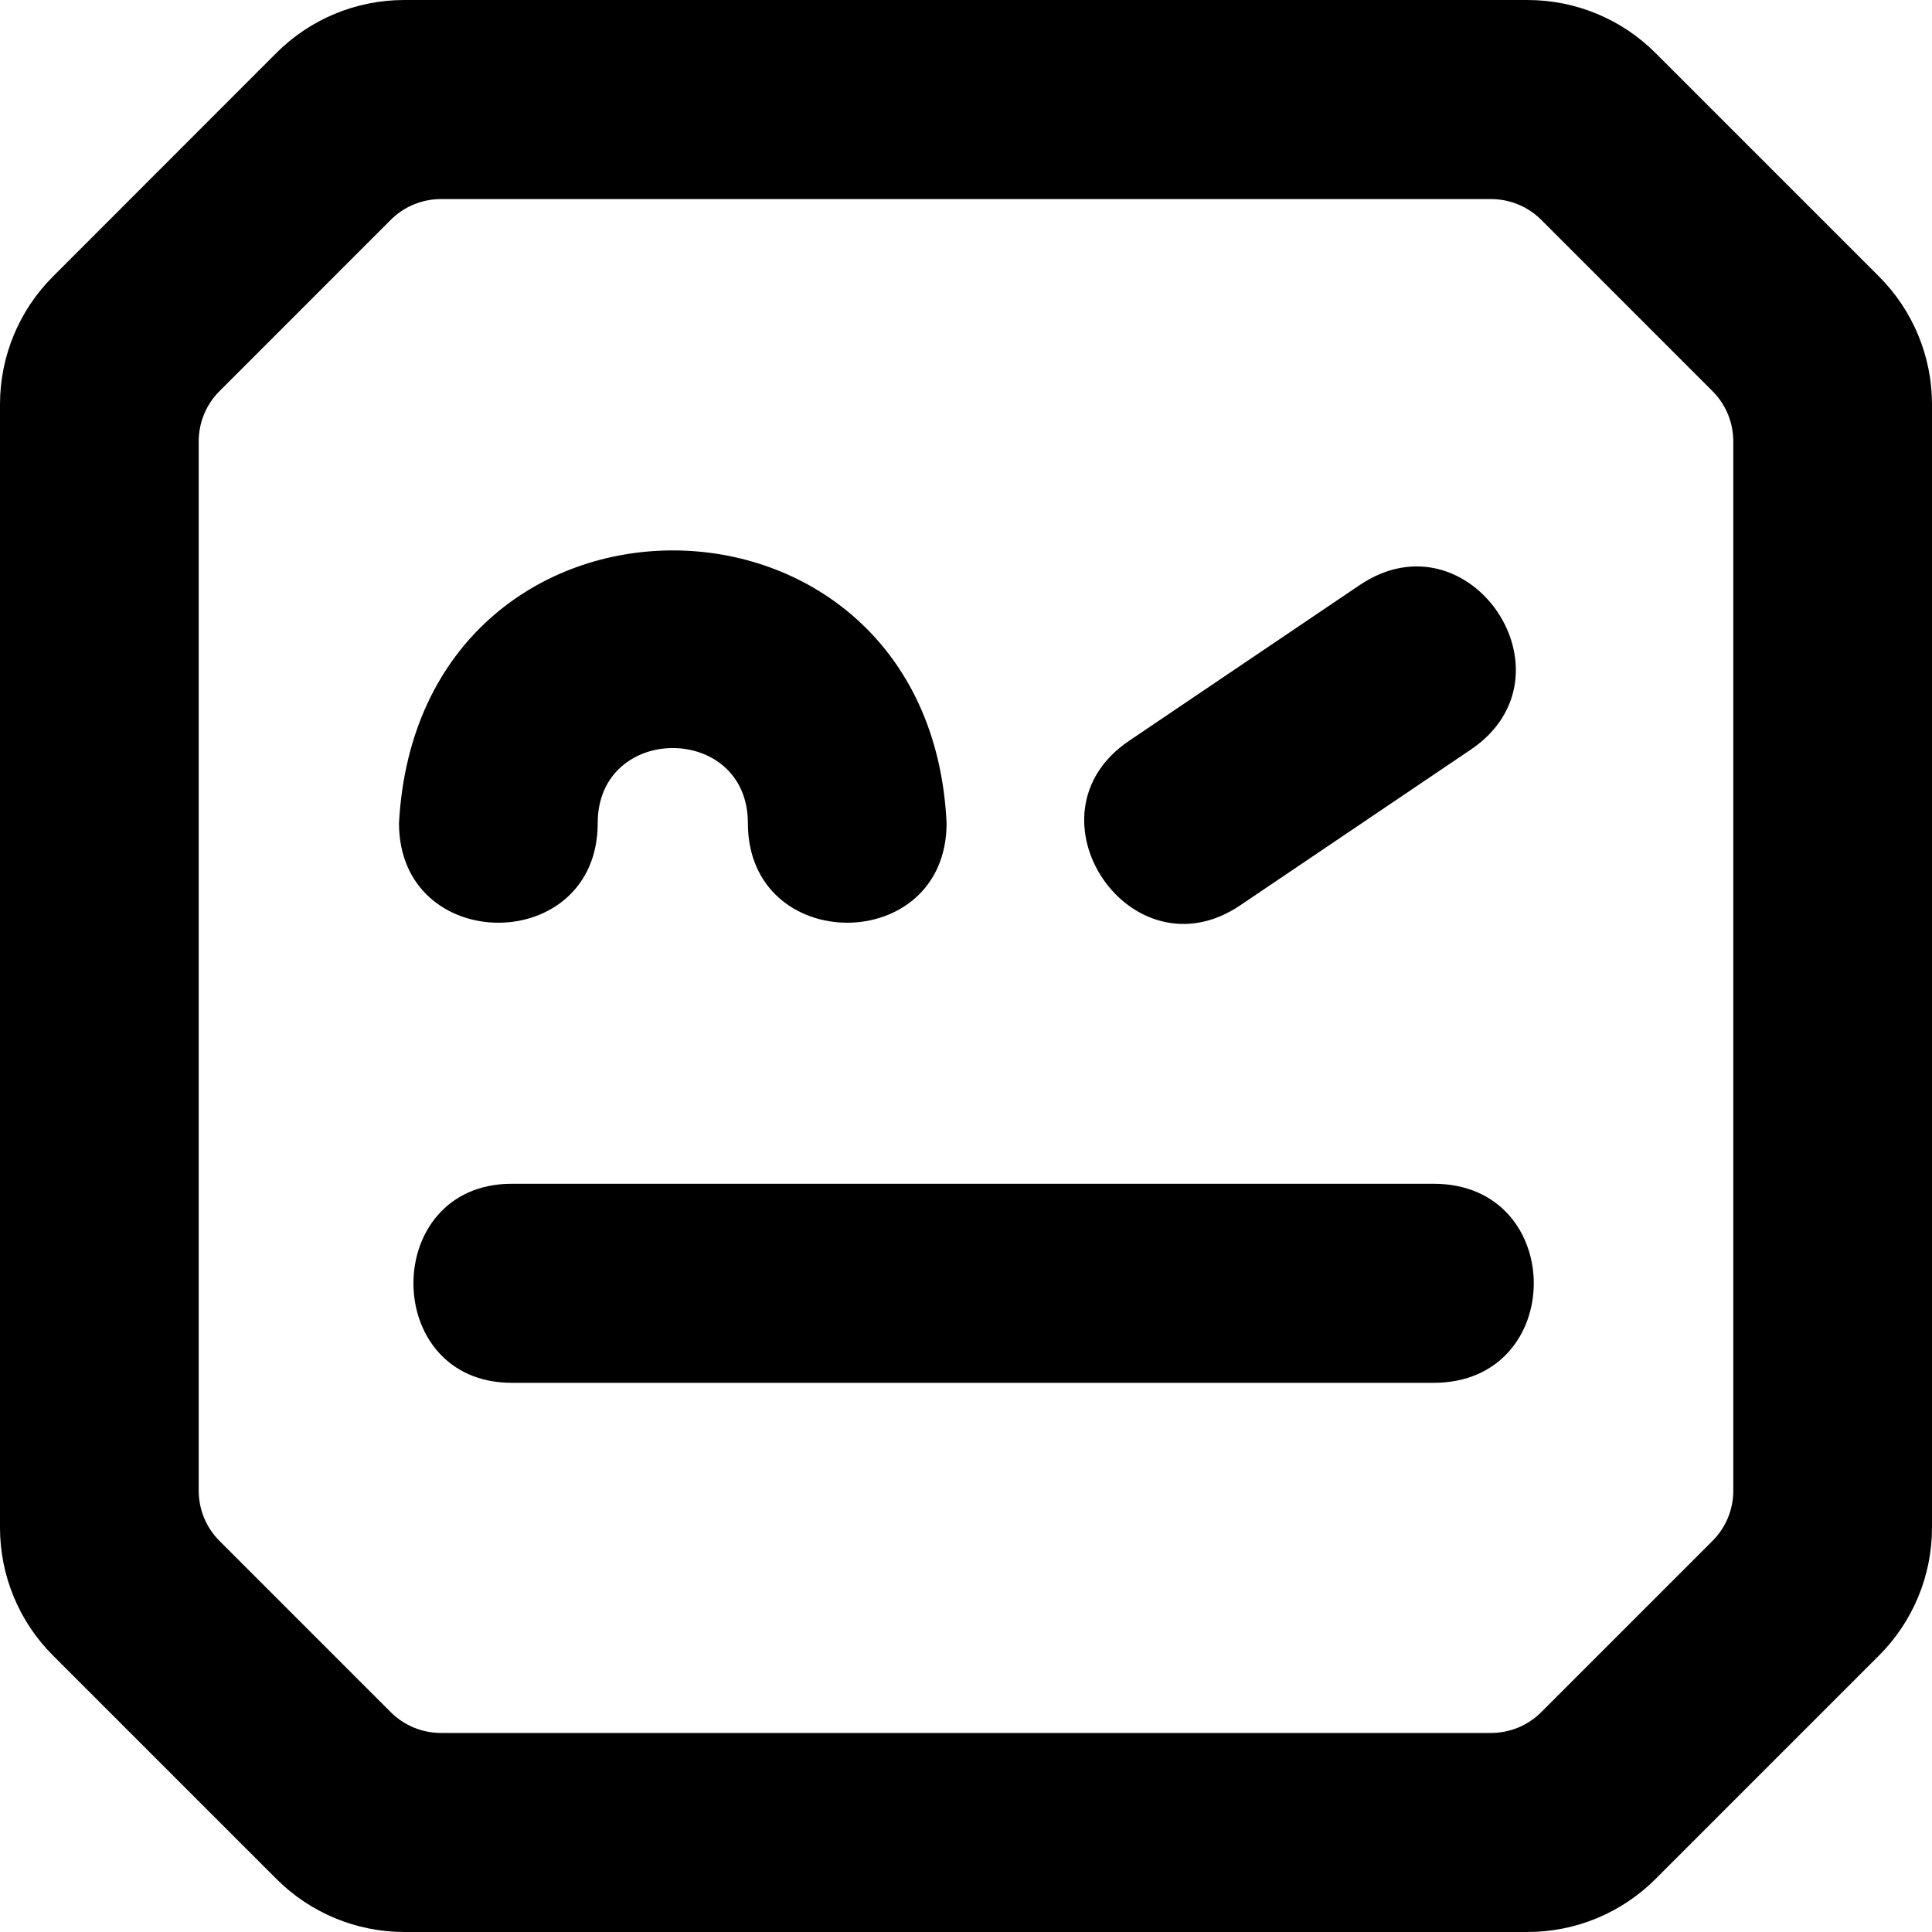
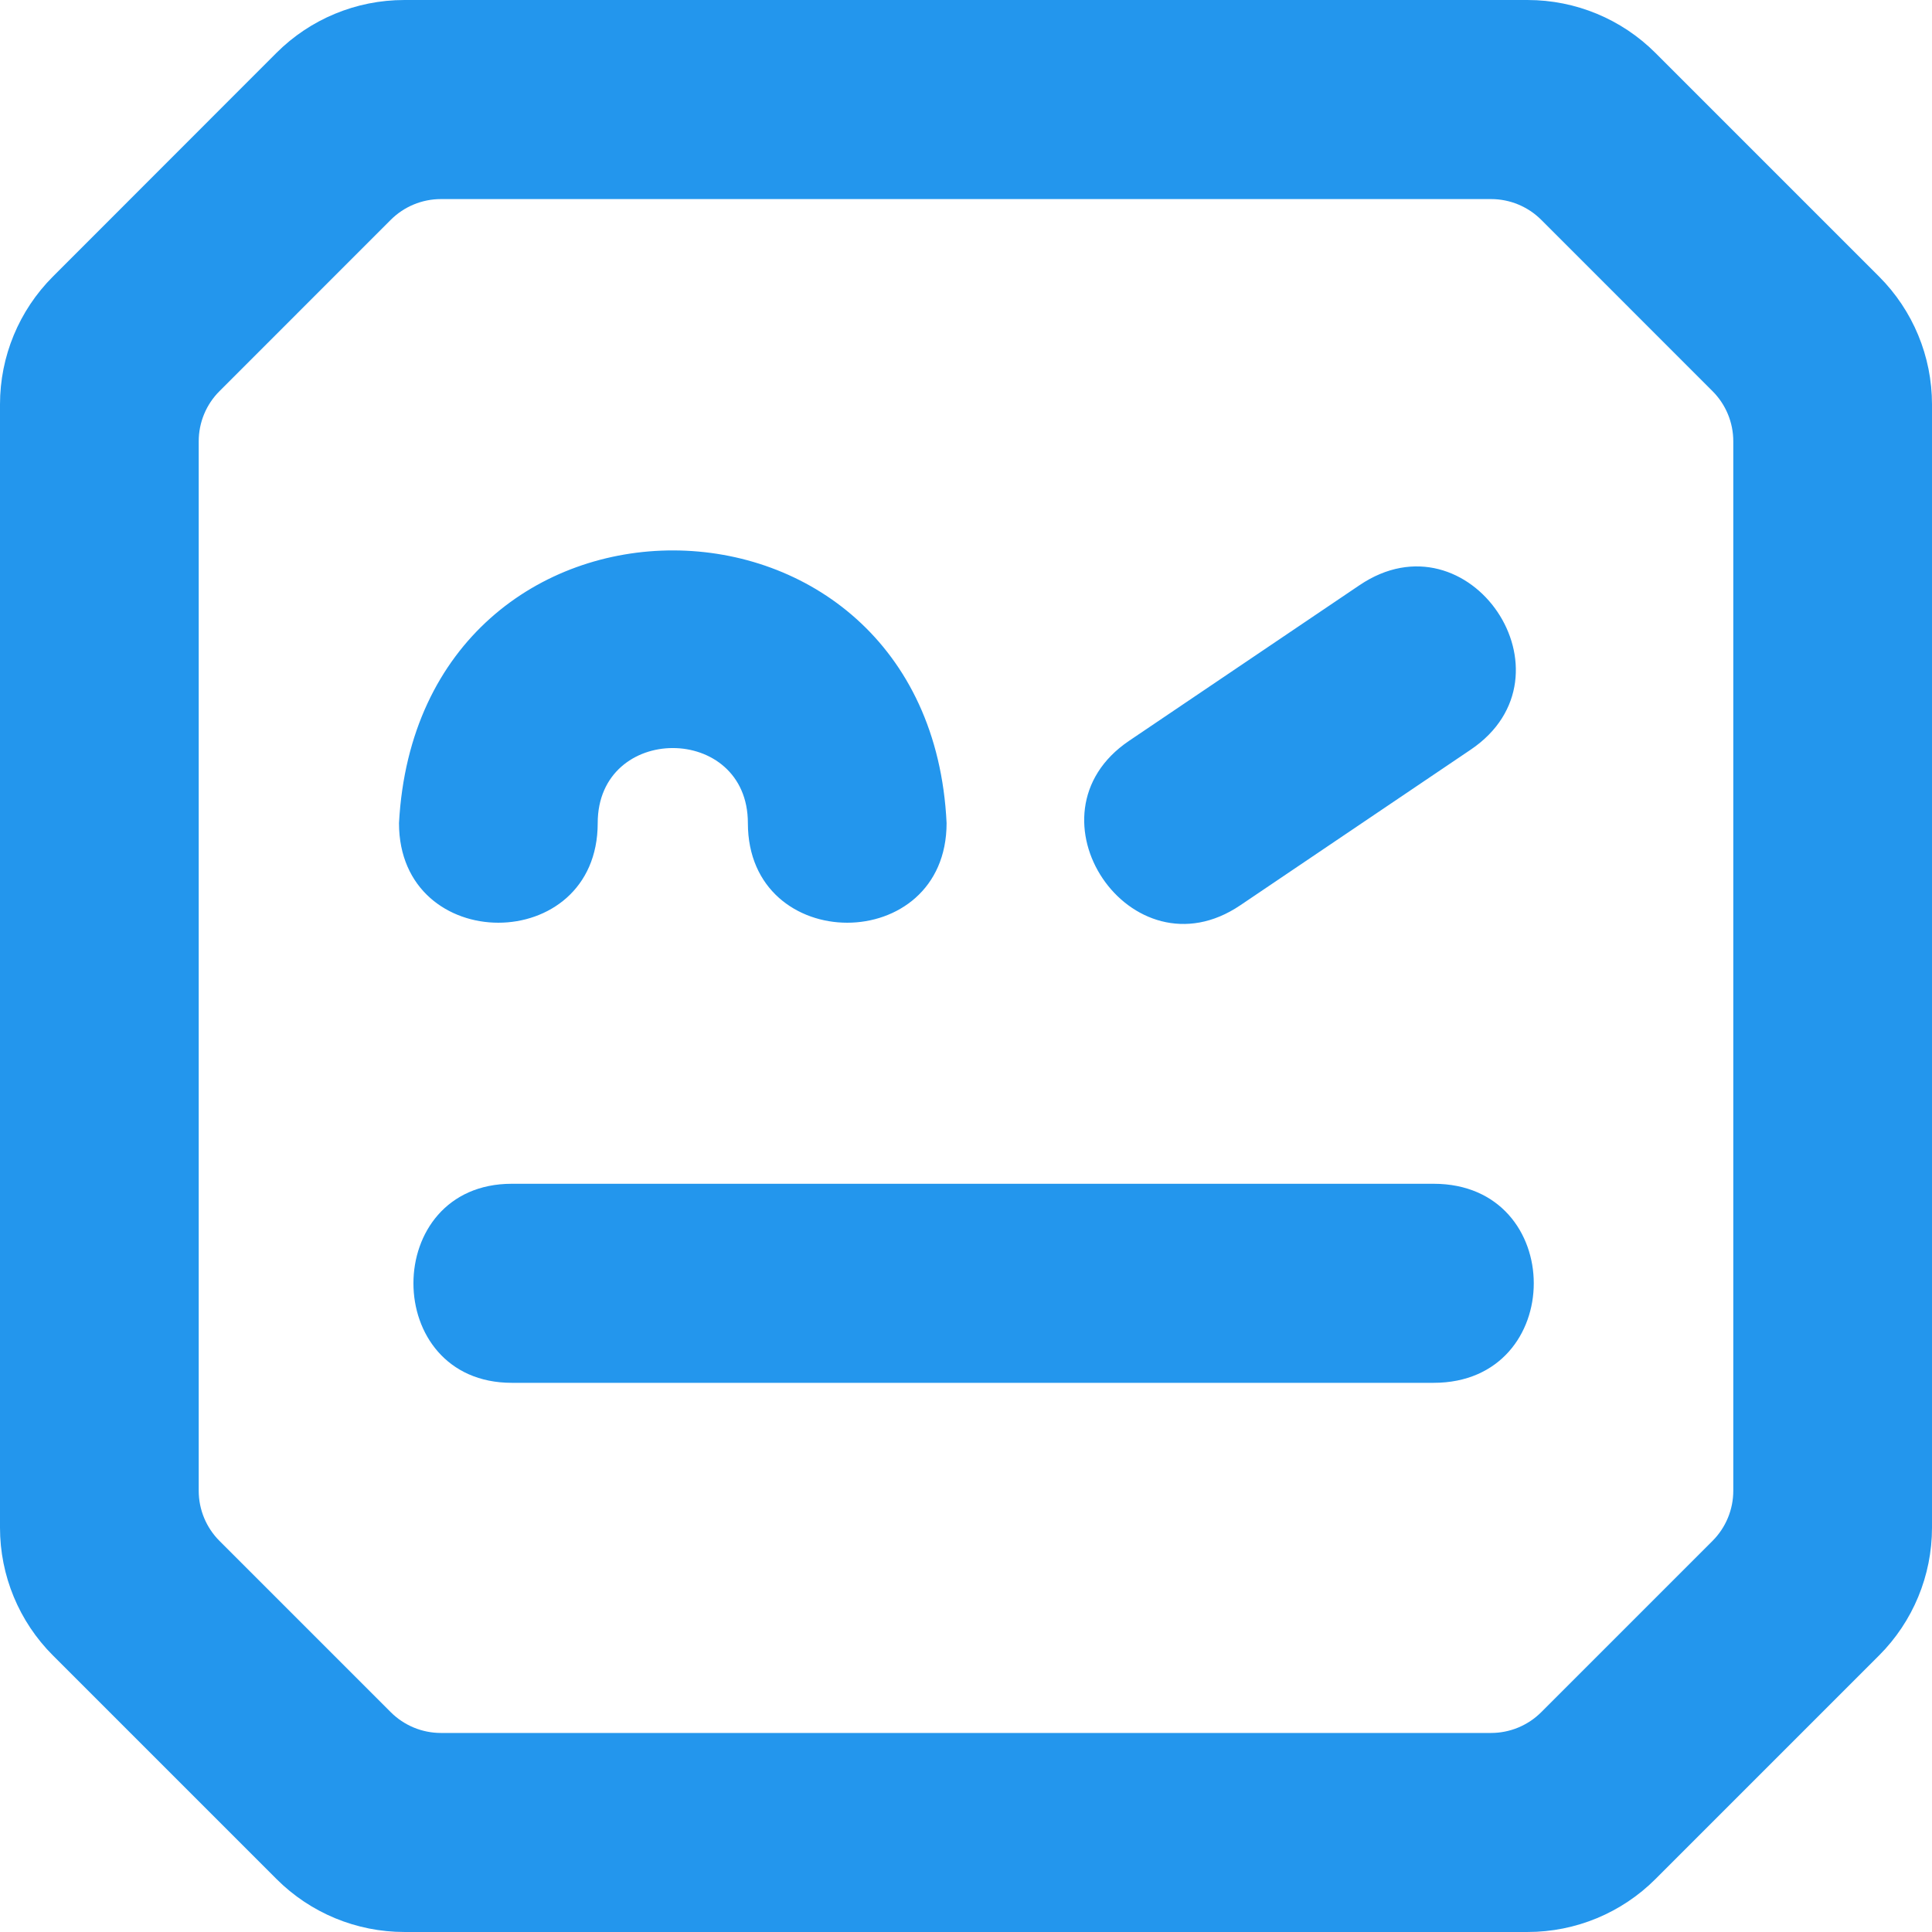
<svg xmlns="http://www.w3.org/2000/svg" height="512" width="512">
-   <path d="m379.929 366.463h-244.303c-34.748 0-34.748-52.75 0-52.75h244.303c35.382 0 35.382 52.75 0 52.75zm9.819-167.791-61.073 41.246c-28.96 19.574-58.422-24.016-29.462-43.59l61.073-41.246c29.086-19.659 58.548 23.93 29.462 43.59zm69.591 196.399c0 4.978-1.981 9.756-5.505 13.285l-45.391 45.391c-3.524 3.519-8.302 5.505-13.29 5.505h-278.306c-4.988 0-9.766-1.986-13.29-5.505l-45.391-45.391c-3.524-3.529-5.505-8.307-5.505-13.285v-278.127c0-4.988 1.981-9.766 5.505-13.285l45.391-45.402c3.524-3.519 8.302-5.499 13.29-5.499h278.306c4.988 0 9.766 1.981 13.29 5.499l45.391 45.402c3.524 3.519 5.505 8.297 5.505 13.285v278.127zm38.633-321.78-59.265-59.265c-8.979-8.979-21.158-14.024-33.857-14.024h-297.744c-12.706 0-24.89 5.052-33.871 14.038l-59.219 59.256c-8.976 8.981-14.017 21.155-14.017 33.855v297.701c0 12.7 5.046 24.89 14.028 33.86l59.257 59.257c8.981 8.981 21.162 14.027 33.863 14.027h297.708c12.699 0 24.877-5.044 33.856-14.024l59.26-59.26c8.981-8.971 14.028-21.16 14.028-33.86v-297.696c0-12.702-5.046-24.884-14.028-33.866zm-247.116 144.834c-0 35.207-52.661 35.207-52.661 0 0-26.512-39.796-26.512-39.796 0-0 35.207-52.661 35.207-52.661 0 5.235-96.785 140.557-95.902 145.118 0z" />
+   <path fill="#2396ED" d="m379.929 366.463h-244.303c-34.748 0-34.748-52.75 0-52.75h244.303c35.382 0 35.382 52.75 0 52.75zm9.819-167.791-61.073 41.246c-28.96 19.574-58.422-24.016-29.462-43.59l61.073-41.246c29.086-19.659 58.548 23.93 29.462 43.59zm69.591 196.399c0 4.978-1.981 9.756-5.505 13.285l-45.391 45.391c-3.524 3.519-8.302 5.505-13.29 5.505h-278.306c-4.988 0-9.766-1.986-13.29-5.505l-45.391-45.391c-3.524-3.529-5.505-8.307-5.505-13.285v-278.127c0-4.988 1.981-9.766 5.505-13.285l45.391-45.402c3.524-3.519 8.302-5.499 13.29-5.499h278.306c4.988 0 9.766 1.981 13.29 5.499l45.391 45.402c3.524 3.519 5.505 8.297 5.505 13.285v278.127zm38.633-321.78-59.265-59.265c-8.979-8.979-21.158-14.024-33.857-14.024h-297.744c-12.706 0-24.89 5.052-33.871 14.038l-59.219 59.256c-8.976 8.981-14.017 21.155-14.017 33.855v297.701c0 12.7 5.046 24.89 14.028 33.86l59.257 59.257c8.981 8.981 21.162 14.027 33.863 14.027h297.708c12.699 0 24.877-5.044 33.856-14.024l59.26-59.26c8.981-8.971 14.028-21.16 14.028-33.86v-297.696c0-12.702-5.046-24.884-14.028-33.866zm-247.116 144.834c-0 35.207-52.661 35.207-52.661 0 0-26.512-39.796-26.512-39.796 0-0 35.207-52.661 35.207-52.661 0 5.235-96.785 140.557-95.902 145.118 0z" />
</svg>
